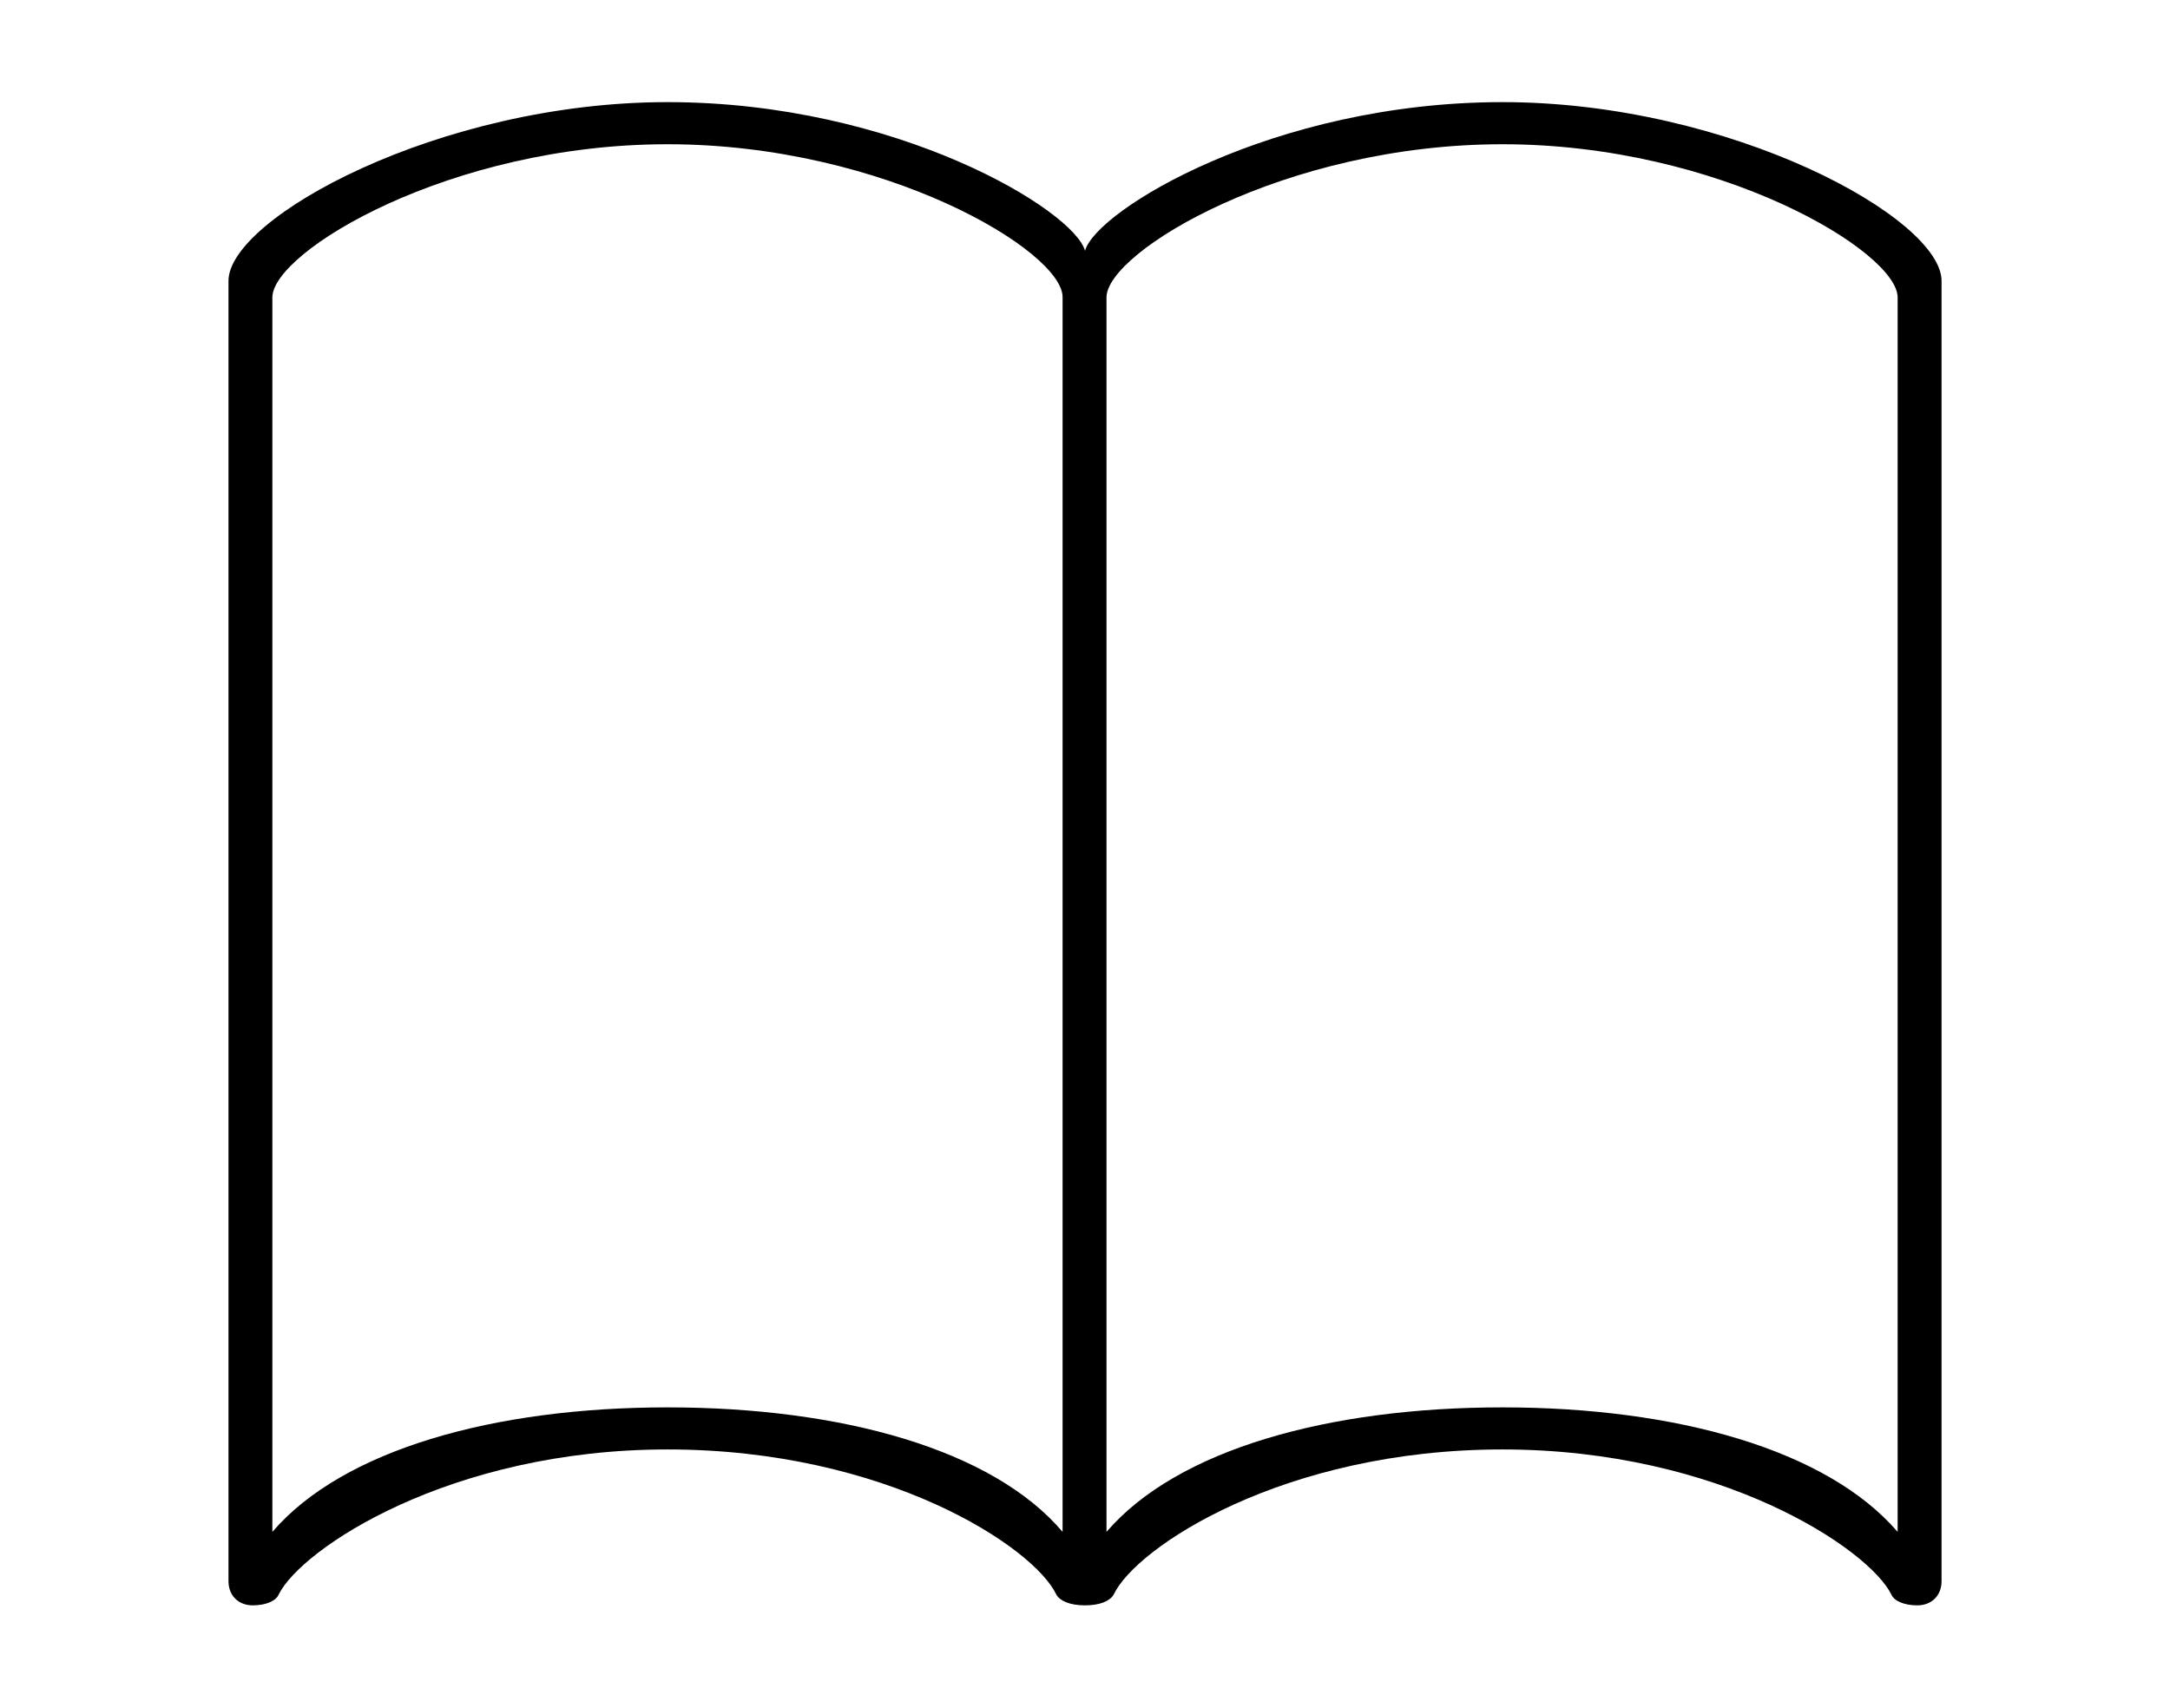
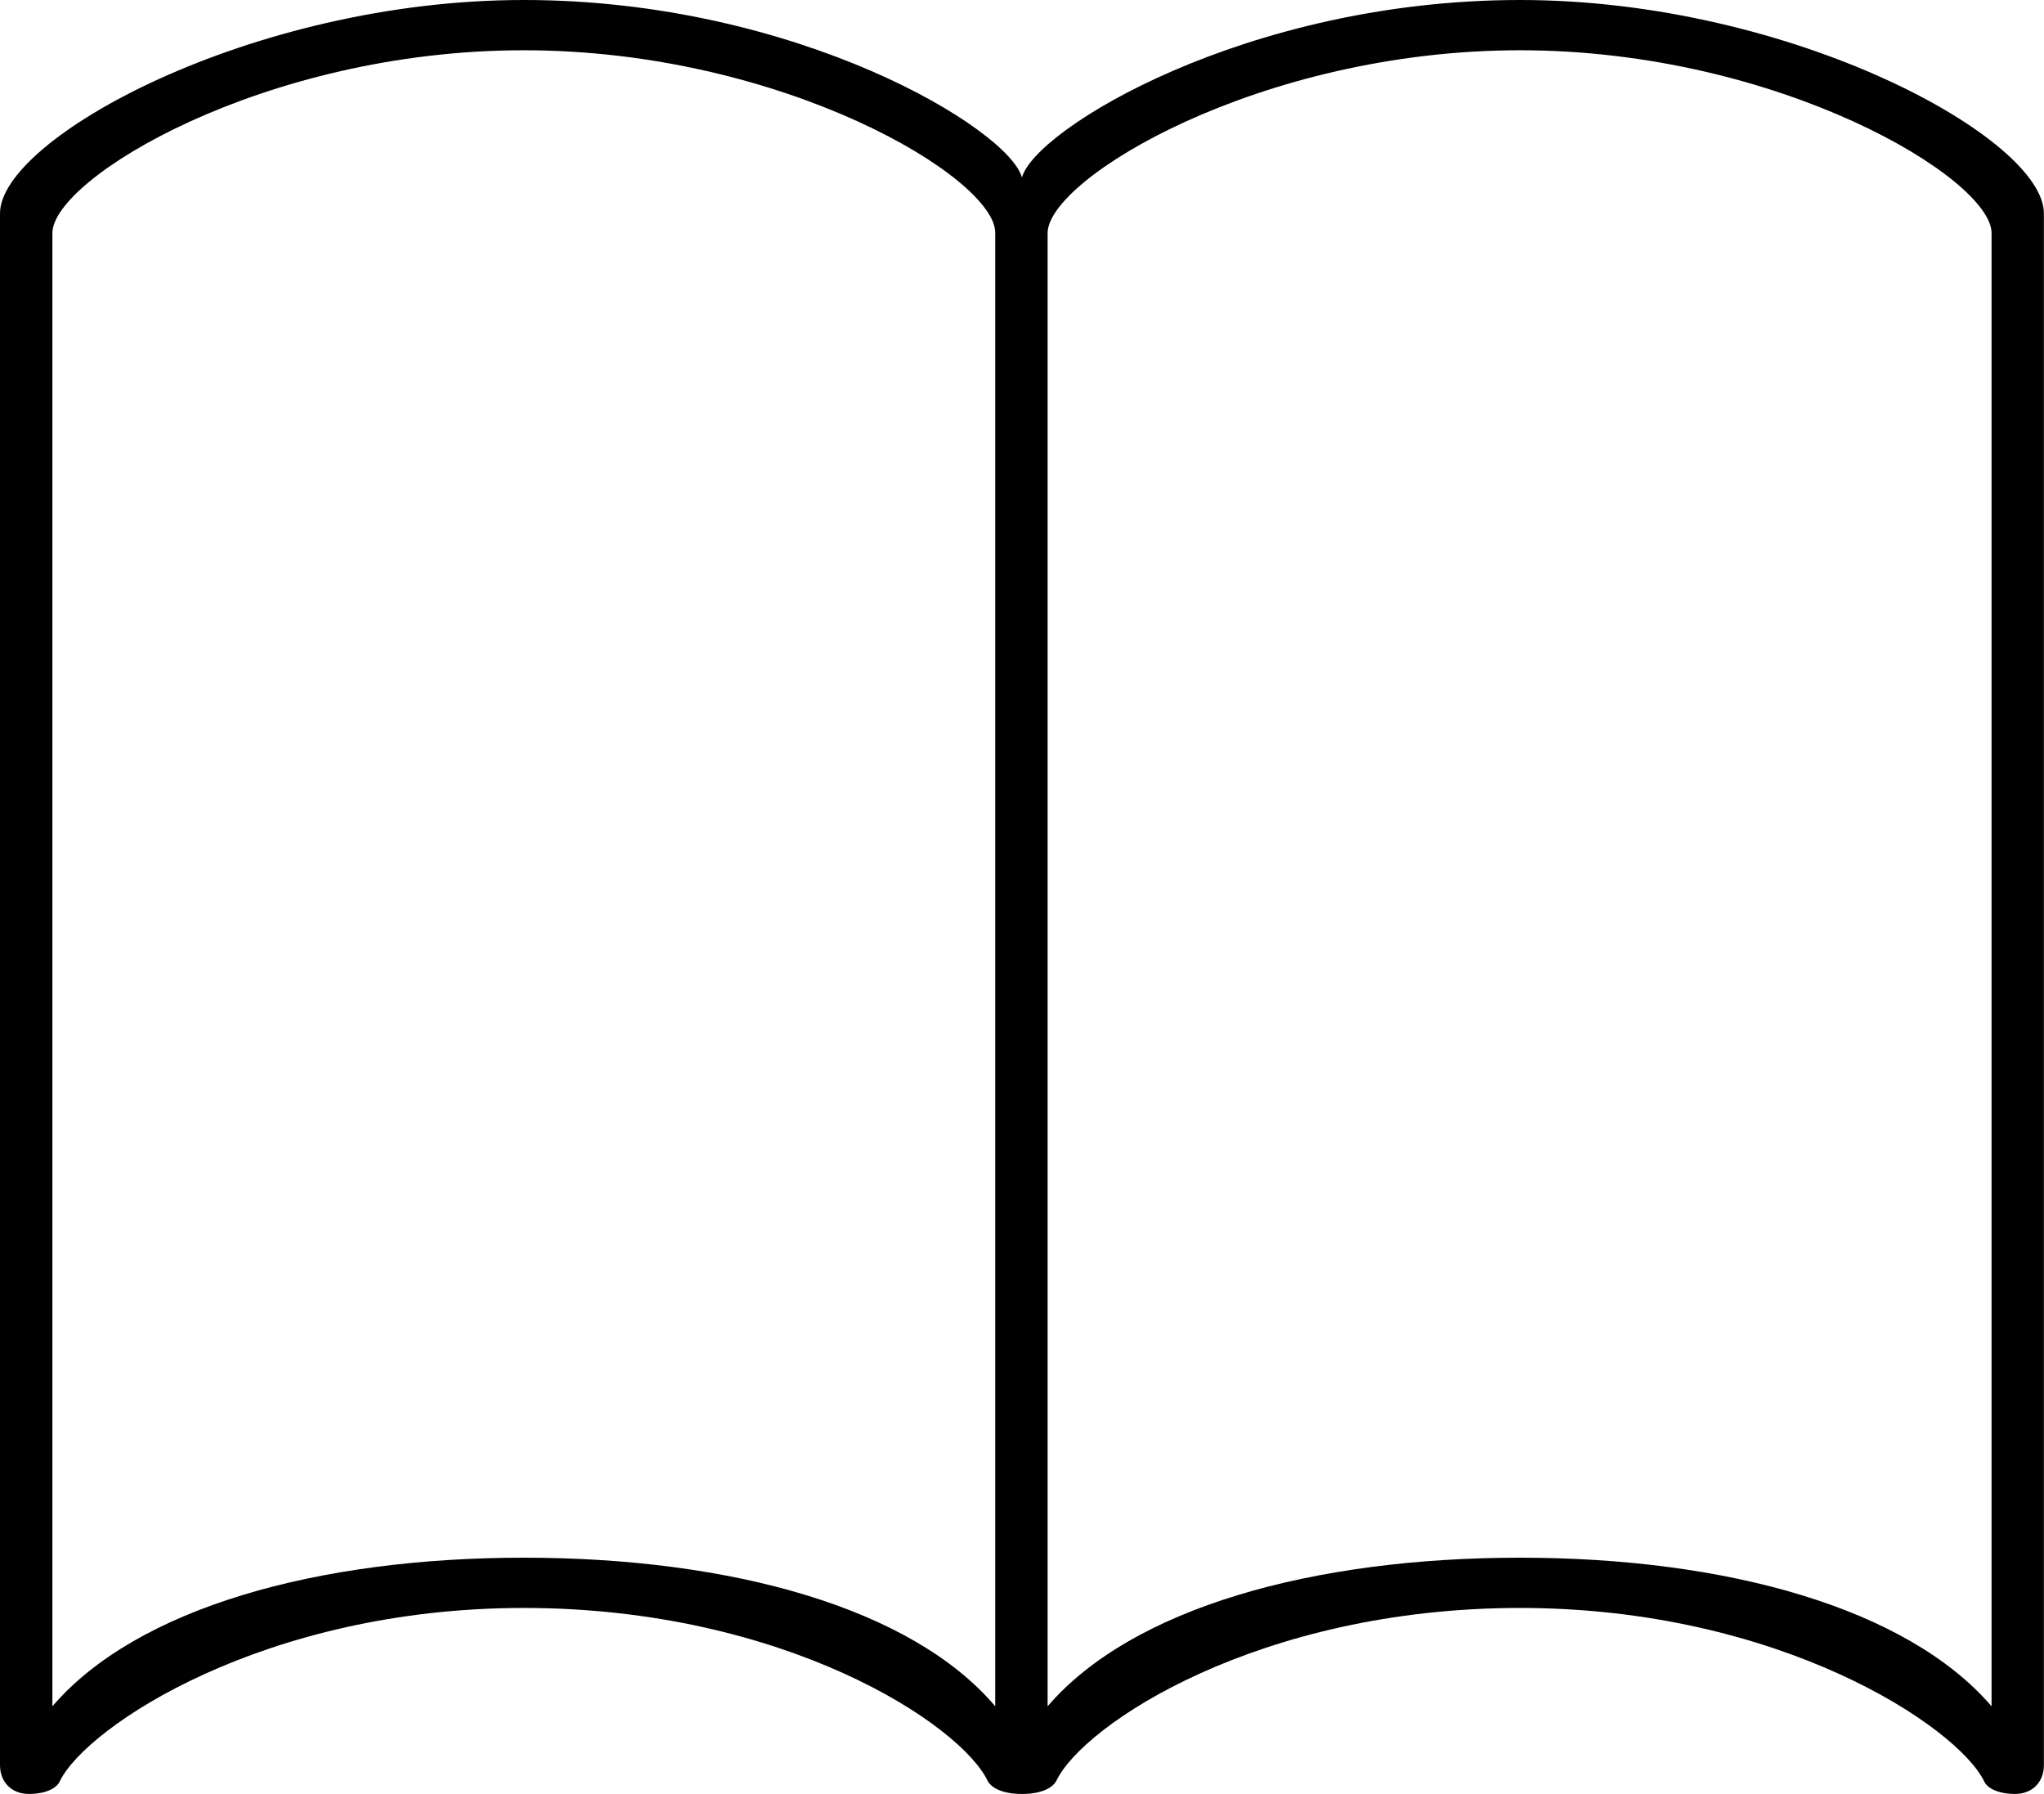
- <svg xmlns="http://www.w3.org/2000/svg" width="52.035px" height="40.949px" direction="ltr" version="1.1">
-   <g fill-rule="nonzero" transform="scale(1,-1) translate(0,-40.94922)">
-     <path fill-opacity="1.0" stroke-width="1.0" d="     M 26.018,34.934     C 25.76,35.9 21.506,38.5 16.006,38.5     C 10.527,38.5 5.457,35.707 5.479,34.203     L 5.479,3.029     C 5.479,2.686 5.715,2.449 6.059,2.449     C 6.381,2.449 6.617,2.557 6.682,2.707     C 7.219,3.803 10.785,6.188 16.006,6.188     C 21.248,6.188 24.793,3.846 25.33,2.707     C 25.416,2.557 25.652,2.449 26.018,2.449     C 26.383,2.449 26.619,2.557 26.705,2.707     C 27.242,3.846 30.787,6.188 36.029,6.188     C 41.25,6.188 44.816,3.803 45.354,2.707     C 45.418,2.557 45.654,2.449 45.977,2.449     C 46.32,2.449 46.557,2.686 46.557,3.029     L 46.557,34.203     C 46.578,35.707 41.508,38.5 36.029,38.5     C 30.529,38.5 26.275,35.9 26.018,34.934     Z     M 6.531,33.816     C 6.531,34.912 10.785,37.49 16.006,37.49     C 21.227,37.49 25.502,34.912 25.48,33.816     L 25.48,4.211     C 23.805,6.188 20.174,7.197 16.006,7.197     C 11.859,7.197 8.229,6.188 6.531,4.211     Z     M 45.504,33.816     L 45.504,4.211     C 43.807,6.188 40.176,7.197 36.029,7.197     C 31.861,7.197 28.23,6.188 26.533,4.211     L 26.533,33.816     C 26.533,34.912 30.809,37.49 36.029,37.49     C 41.229,37.49 45.504,34.912 45.504,33.816     Z " />
-   </g>
+ <svg xmlns="http://www.w3.org/2000/svg" viewBox="1 0.999 41.08 36.05">
+   <path d="M21.539 4.566C21.281 3.599 17.027.999 11.527.999 6.049.999.979 3.792 1 5.296L1 36.47C1 36.814 1.236 37.05 1.58 37.05 1.903 37.05 2.139 36.943 2.203 36.792 2.74 35.697 6.307 33.312 11.527 33.312 16.77 33.312 20.315 35.654 20.852 36.792 20.938 36.943 21.174 37.05 21.539 37.05 21.904 37.05 22.141 36.943 22.227 36.792 22.764 35.654 26.309 33.312 31.551 33.312 36.772 33.312 40.338 35.697 40.875 36.792 40.94 36.943 41.176 37.05 41.498 37.05 41.842 37.05 42.078 36.814 42.078 36.47L42.078 5.296C42.1 3.792 37.029.999 31.551.999 26.051.999 21.797 3.599 21.539 4.566ZM2.053 5.683C2.053 4.587 6.307 2.009 11.527 2.009 16.748 2.009 21.024 4.587 21.002 5.683L21.002 35.288C19.326 33.312 15.695 32.302 11.527 32.302 7.381 32.302 3.75 33.312 2.053 35.288ZM41.026 5.683 41.026 35.288C39.328 33.312 35.697 32.302 31.551 32.302 27.383 32.302 23.752 33.312 22.055 35.288L22.055 5.683C22.055 4.587 26.33 2.009 31.551 2.009 36.75 2.009 41.026 4.587 41.026 5.683Z" />
</svg>
